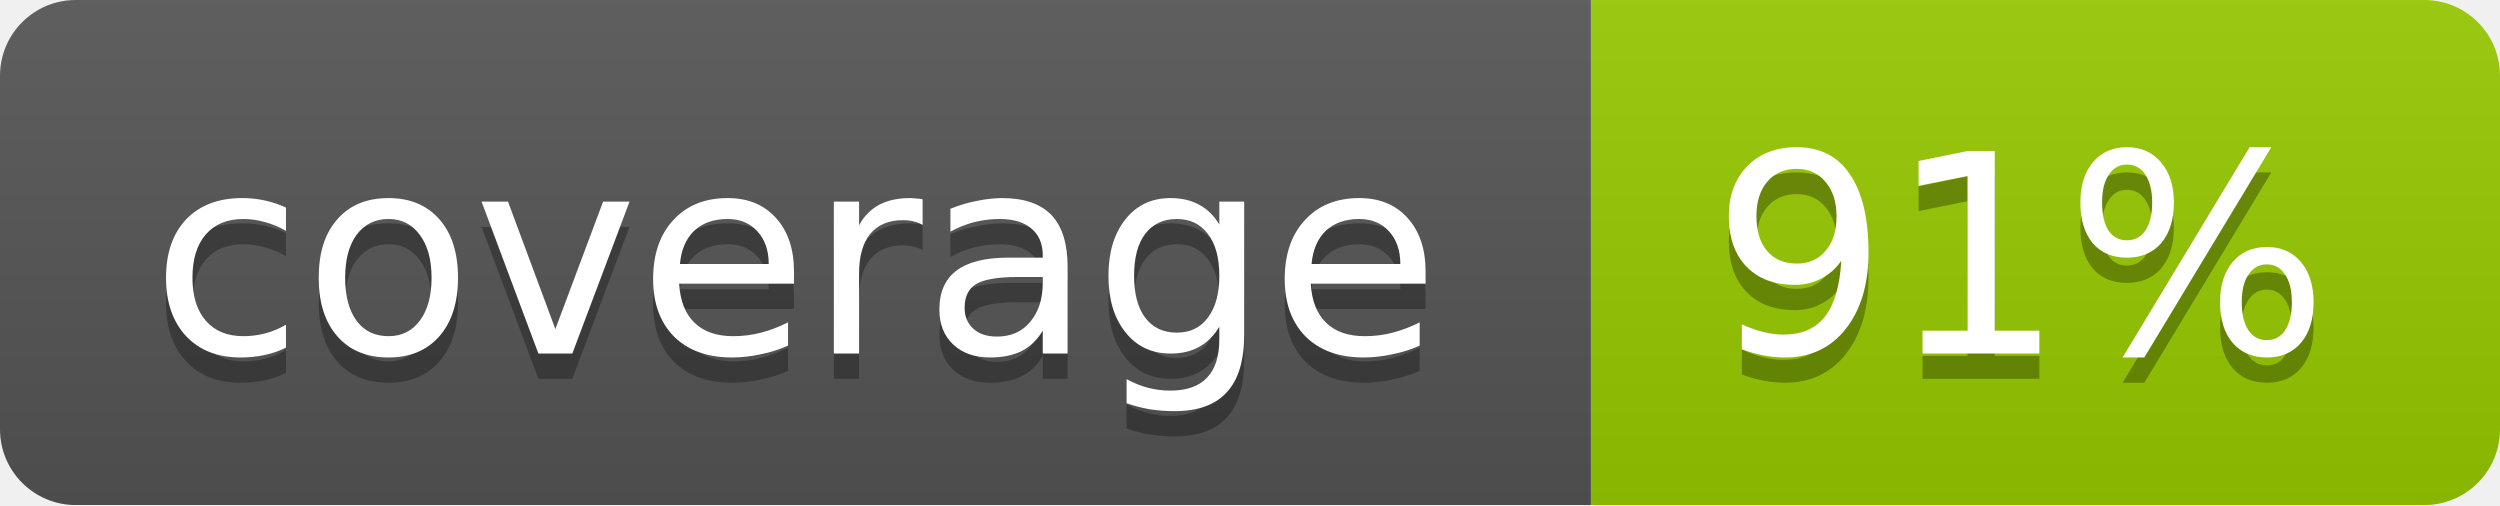
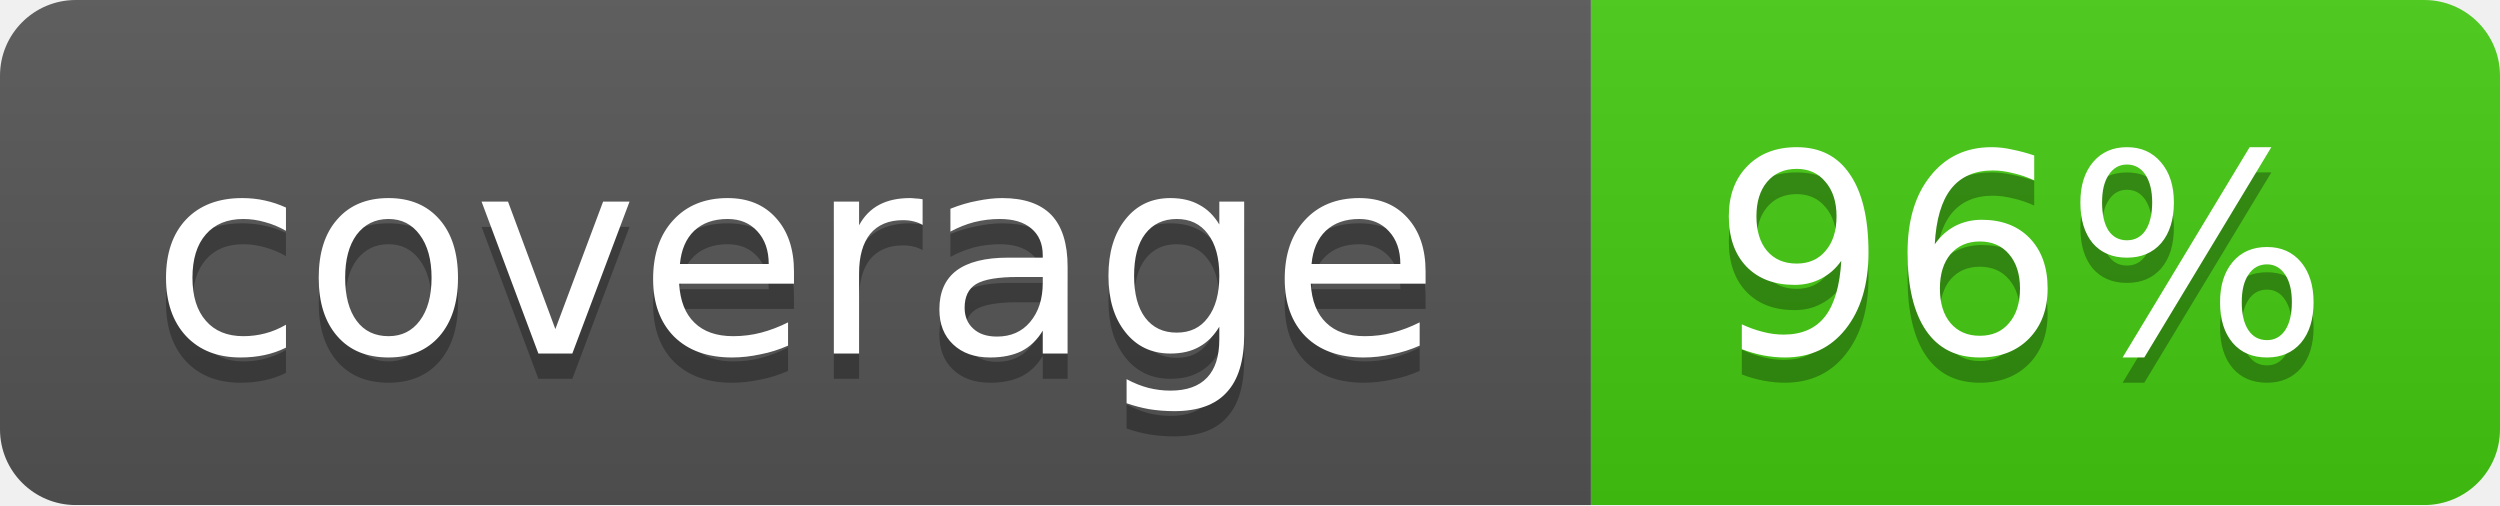
<svg xmlns="http://www.w3.org/2000/svg" width="99" height="20">
  <linearGradient id="b" x2="0" y2="100%">
    <stop offset="0" stop-color="#bbb" stop-opacity=".1" />
    <stop offset="1" stop-opacity=".1" />
  </linearGradient>
  <mask id="a">
    <rect width="99" height="20" rx="3" fill="#fff" />
  </mask>
  <g mask="url(#a)">
    <path fill="#555" d="M0 0h63v20H0z" />
-     <path fill="#97CA00" d="M63 0h36v20H63z" />
+     <path fill="#4c1" d="M63 0h36v20H63z" />
    <path fill="url(#b)" d="M0 0h99v20H0z" />
  </g>
  <g fill="#fff" text-anchor="middle" font-family="DejaVu Sans,Verdana,Geneva,sans-serif" font-size="11">
    <text x="31.5" y="15" fill="#010101" fill-opacity=".3">coverage</text>
    <text x="31.5" y="14">coverage</text>
-     <text x="80" y="15" fill="#010101" fill-opacity=".3">91%</text>
-     <text x="80" y="14">91%</text>
+     <text x="80" y="15" fill="#010101" fill-opacity=".3">96%</text>
+     <text x="80" y="14">96%</text>
  </g>
</svg>
